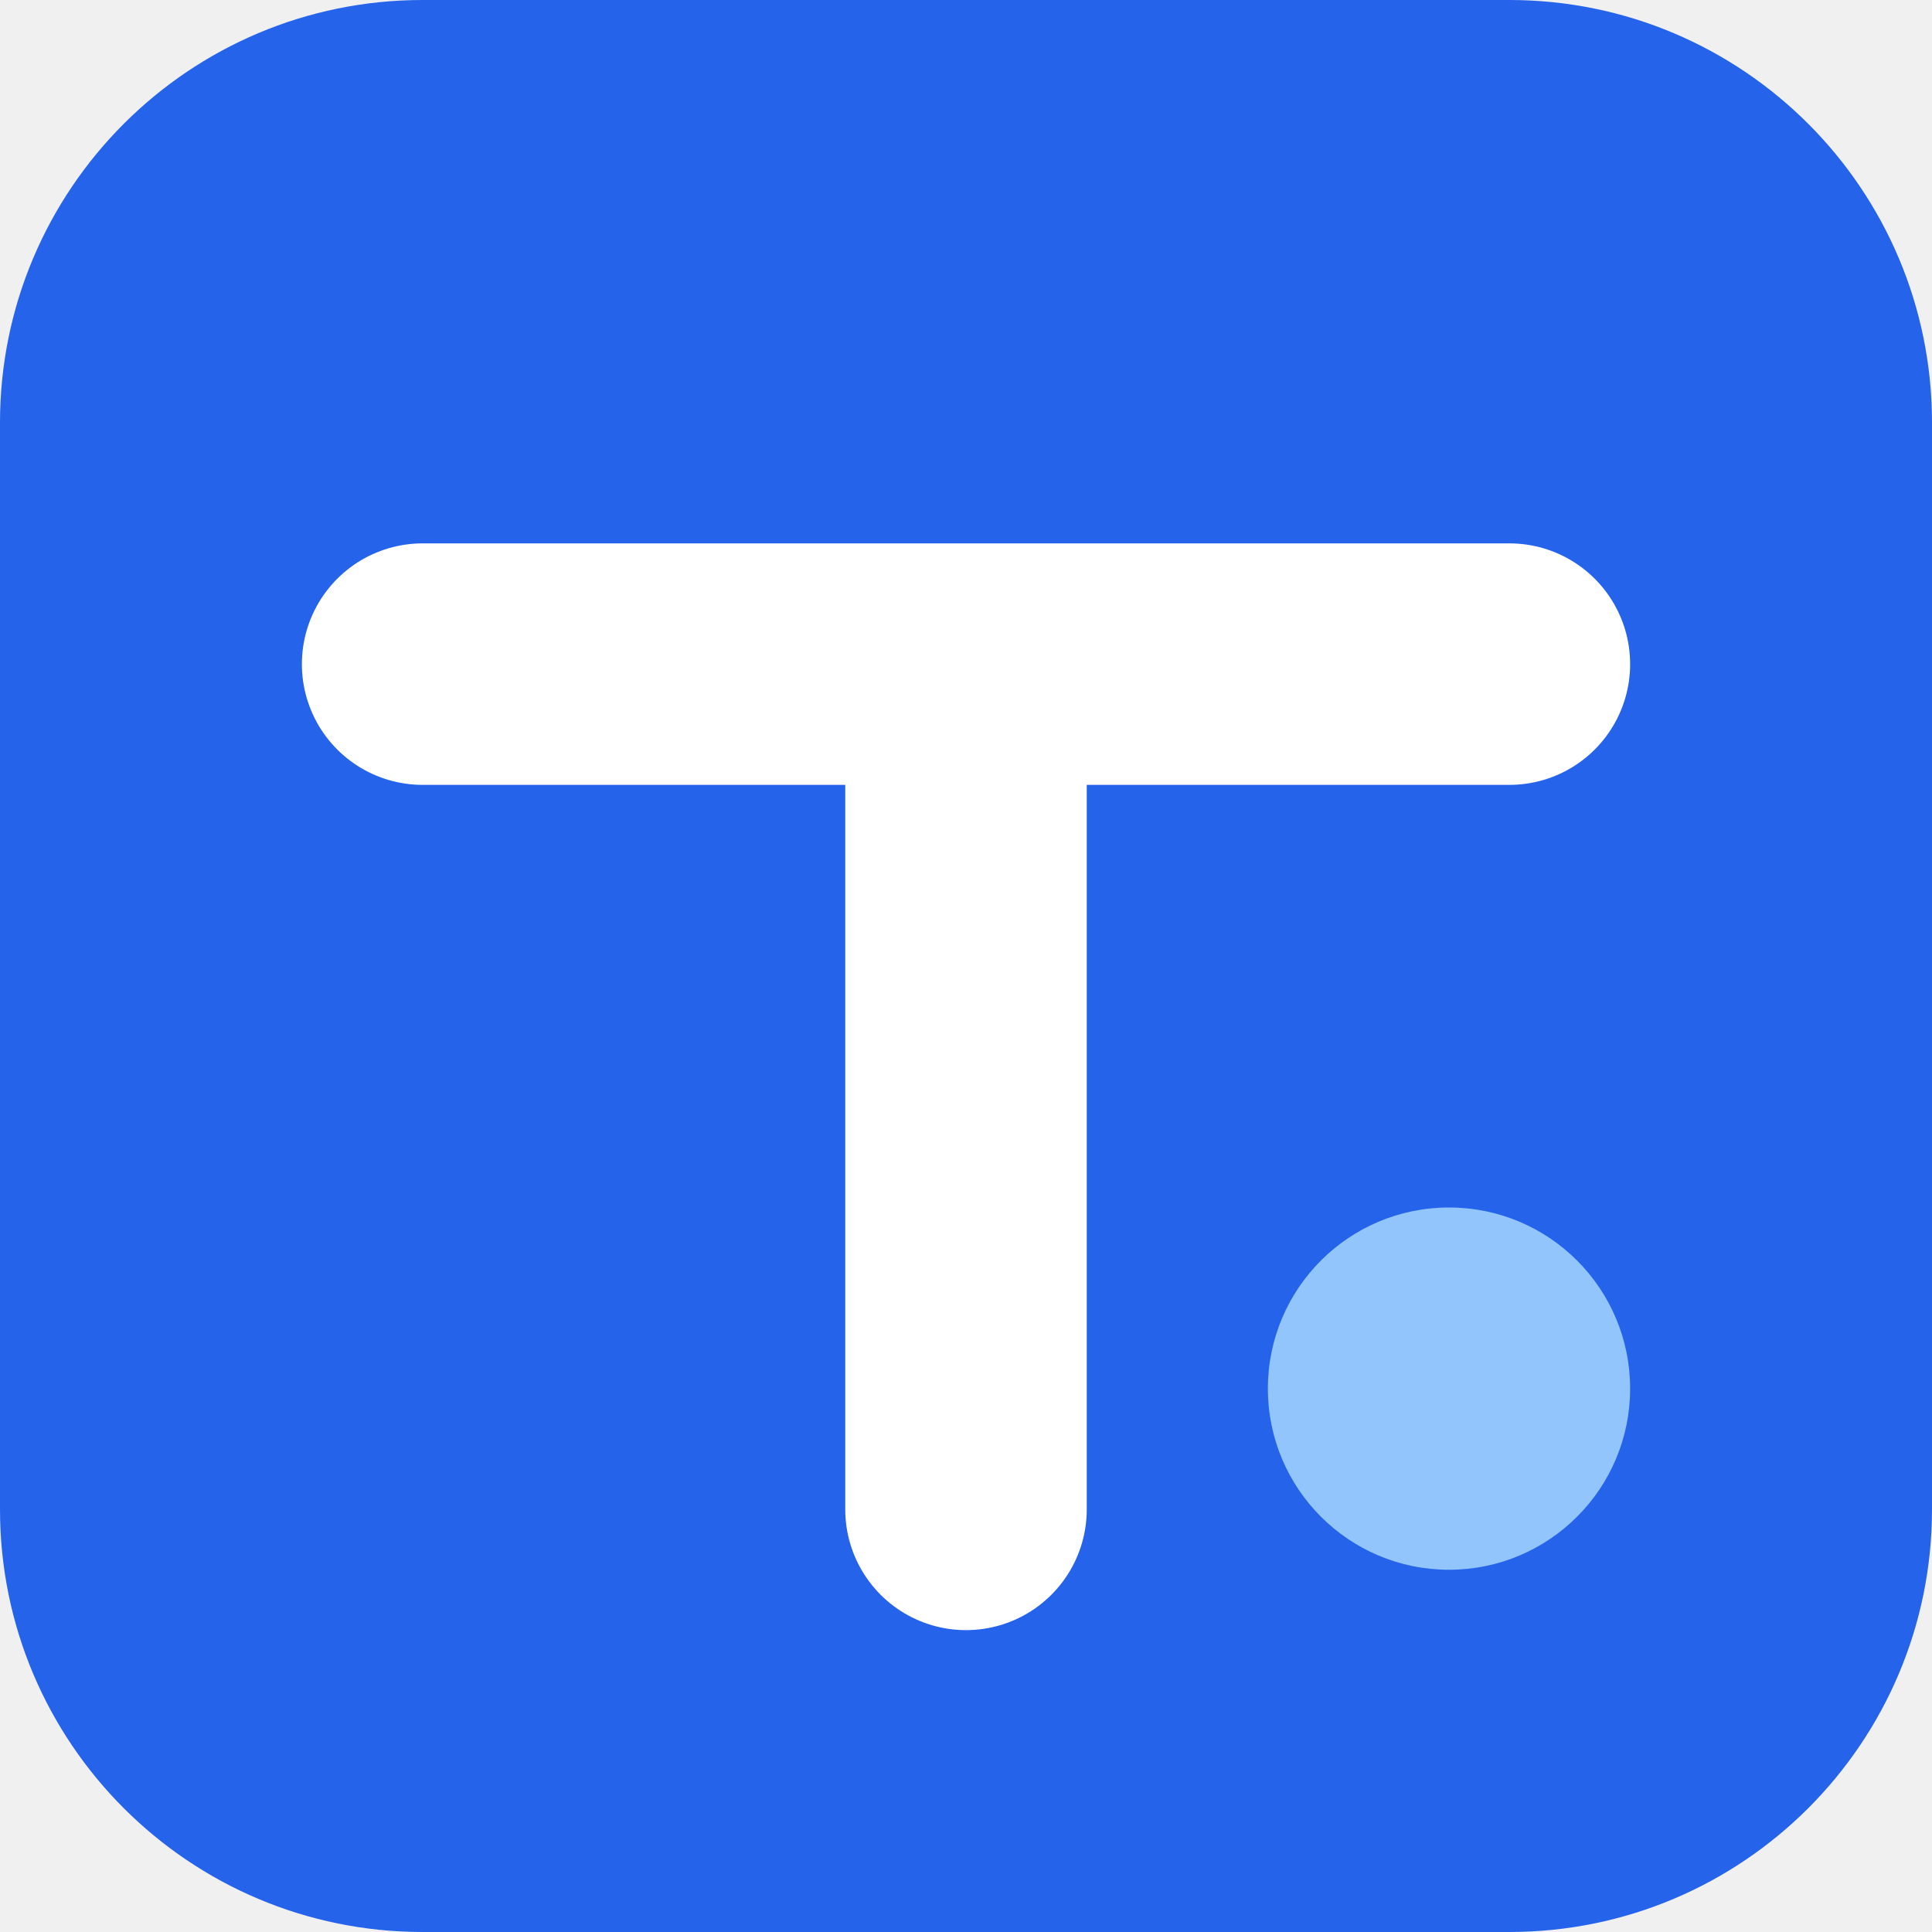
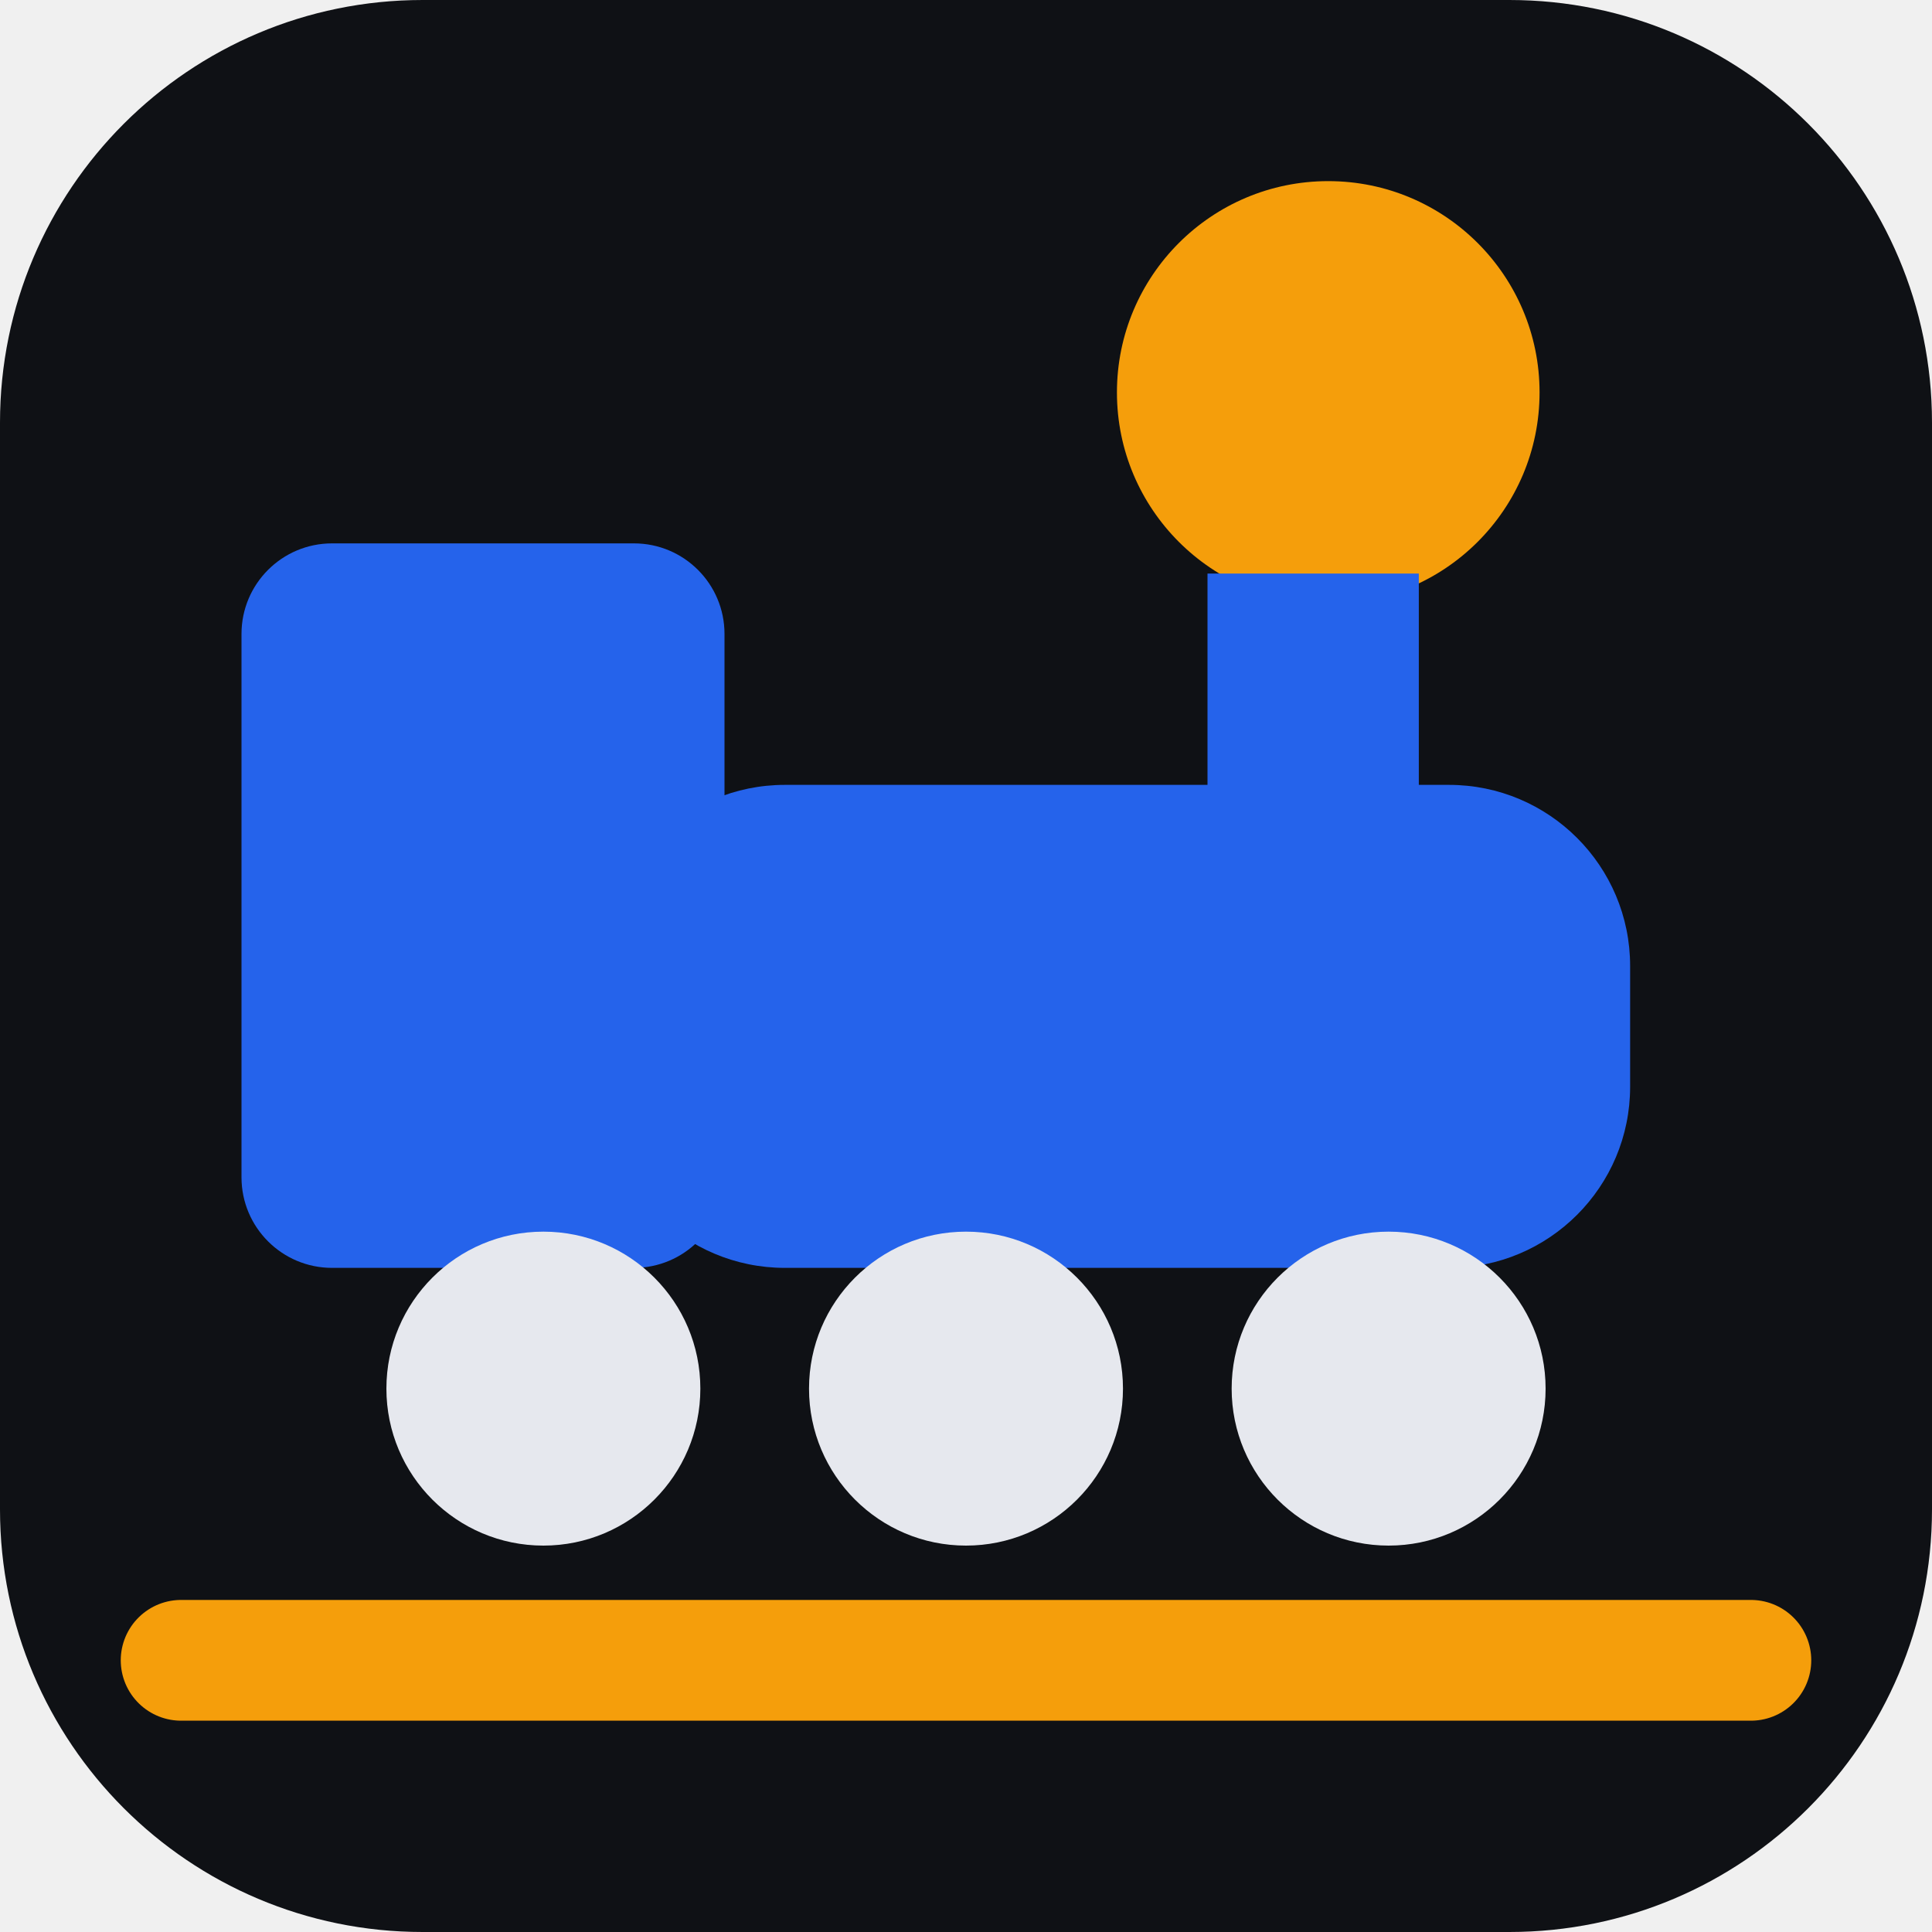
<svg xmlns="http://www.w3.org/2000/svg" viewBox="0 0 32 32">
-   <rect width="32" height="32" rx="7" fill="#2563eb" />
-   <path d="M7 11h18M16 11v14" stroke="#fff" stroke-width="4" stroke-linecap="round" fill="none" />
-   <circle cx="24" cy="23" r="3" fill="#93c5fd" />
+   <rect width="32" height="32" rx="7" fill="#0f1115" />
+   <circle cx="22" cy="6.5" r="3.5" fill="#f59e0b" />
+   <rect x="4" y="9" width="8" height="12" rx="1.5" fill="#2563eb" />
+   <rect x="10" y="13" width="17" height="8" rx="3" fill="#2563eb" />
+   <rect x="20" y="9.5" width="3.5" height="4.5" fill="#2563eb" />
+   <circle cx="9" cy="23" r="2.6" fill="#e6e8ee" />
+   <circle cx="16" cy="23" r="2.6" fill="#e6e8ee" />
+   <circle cx="23" cy="23" r="2.6" fill="#e6e8ee" />
+   <path d="M3 27.5 H29" stroke="#f59e0b" stroke-width="2" stroke-linecap="round" />
</svg>
